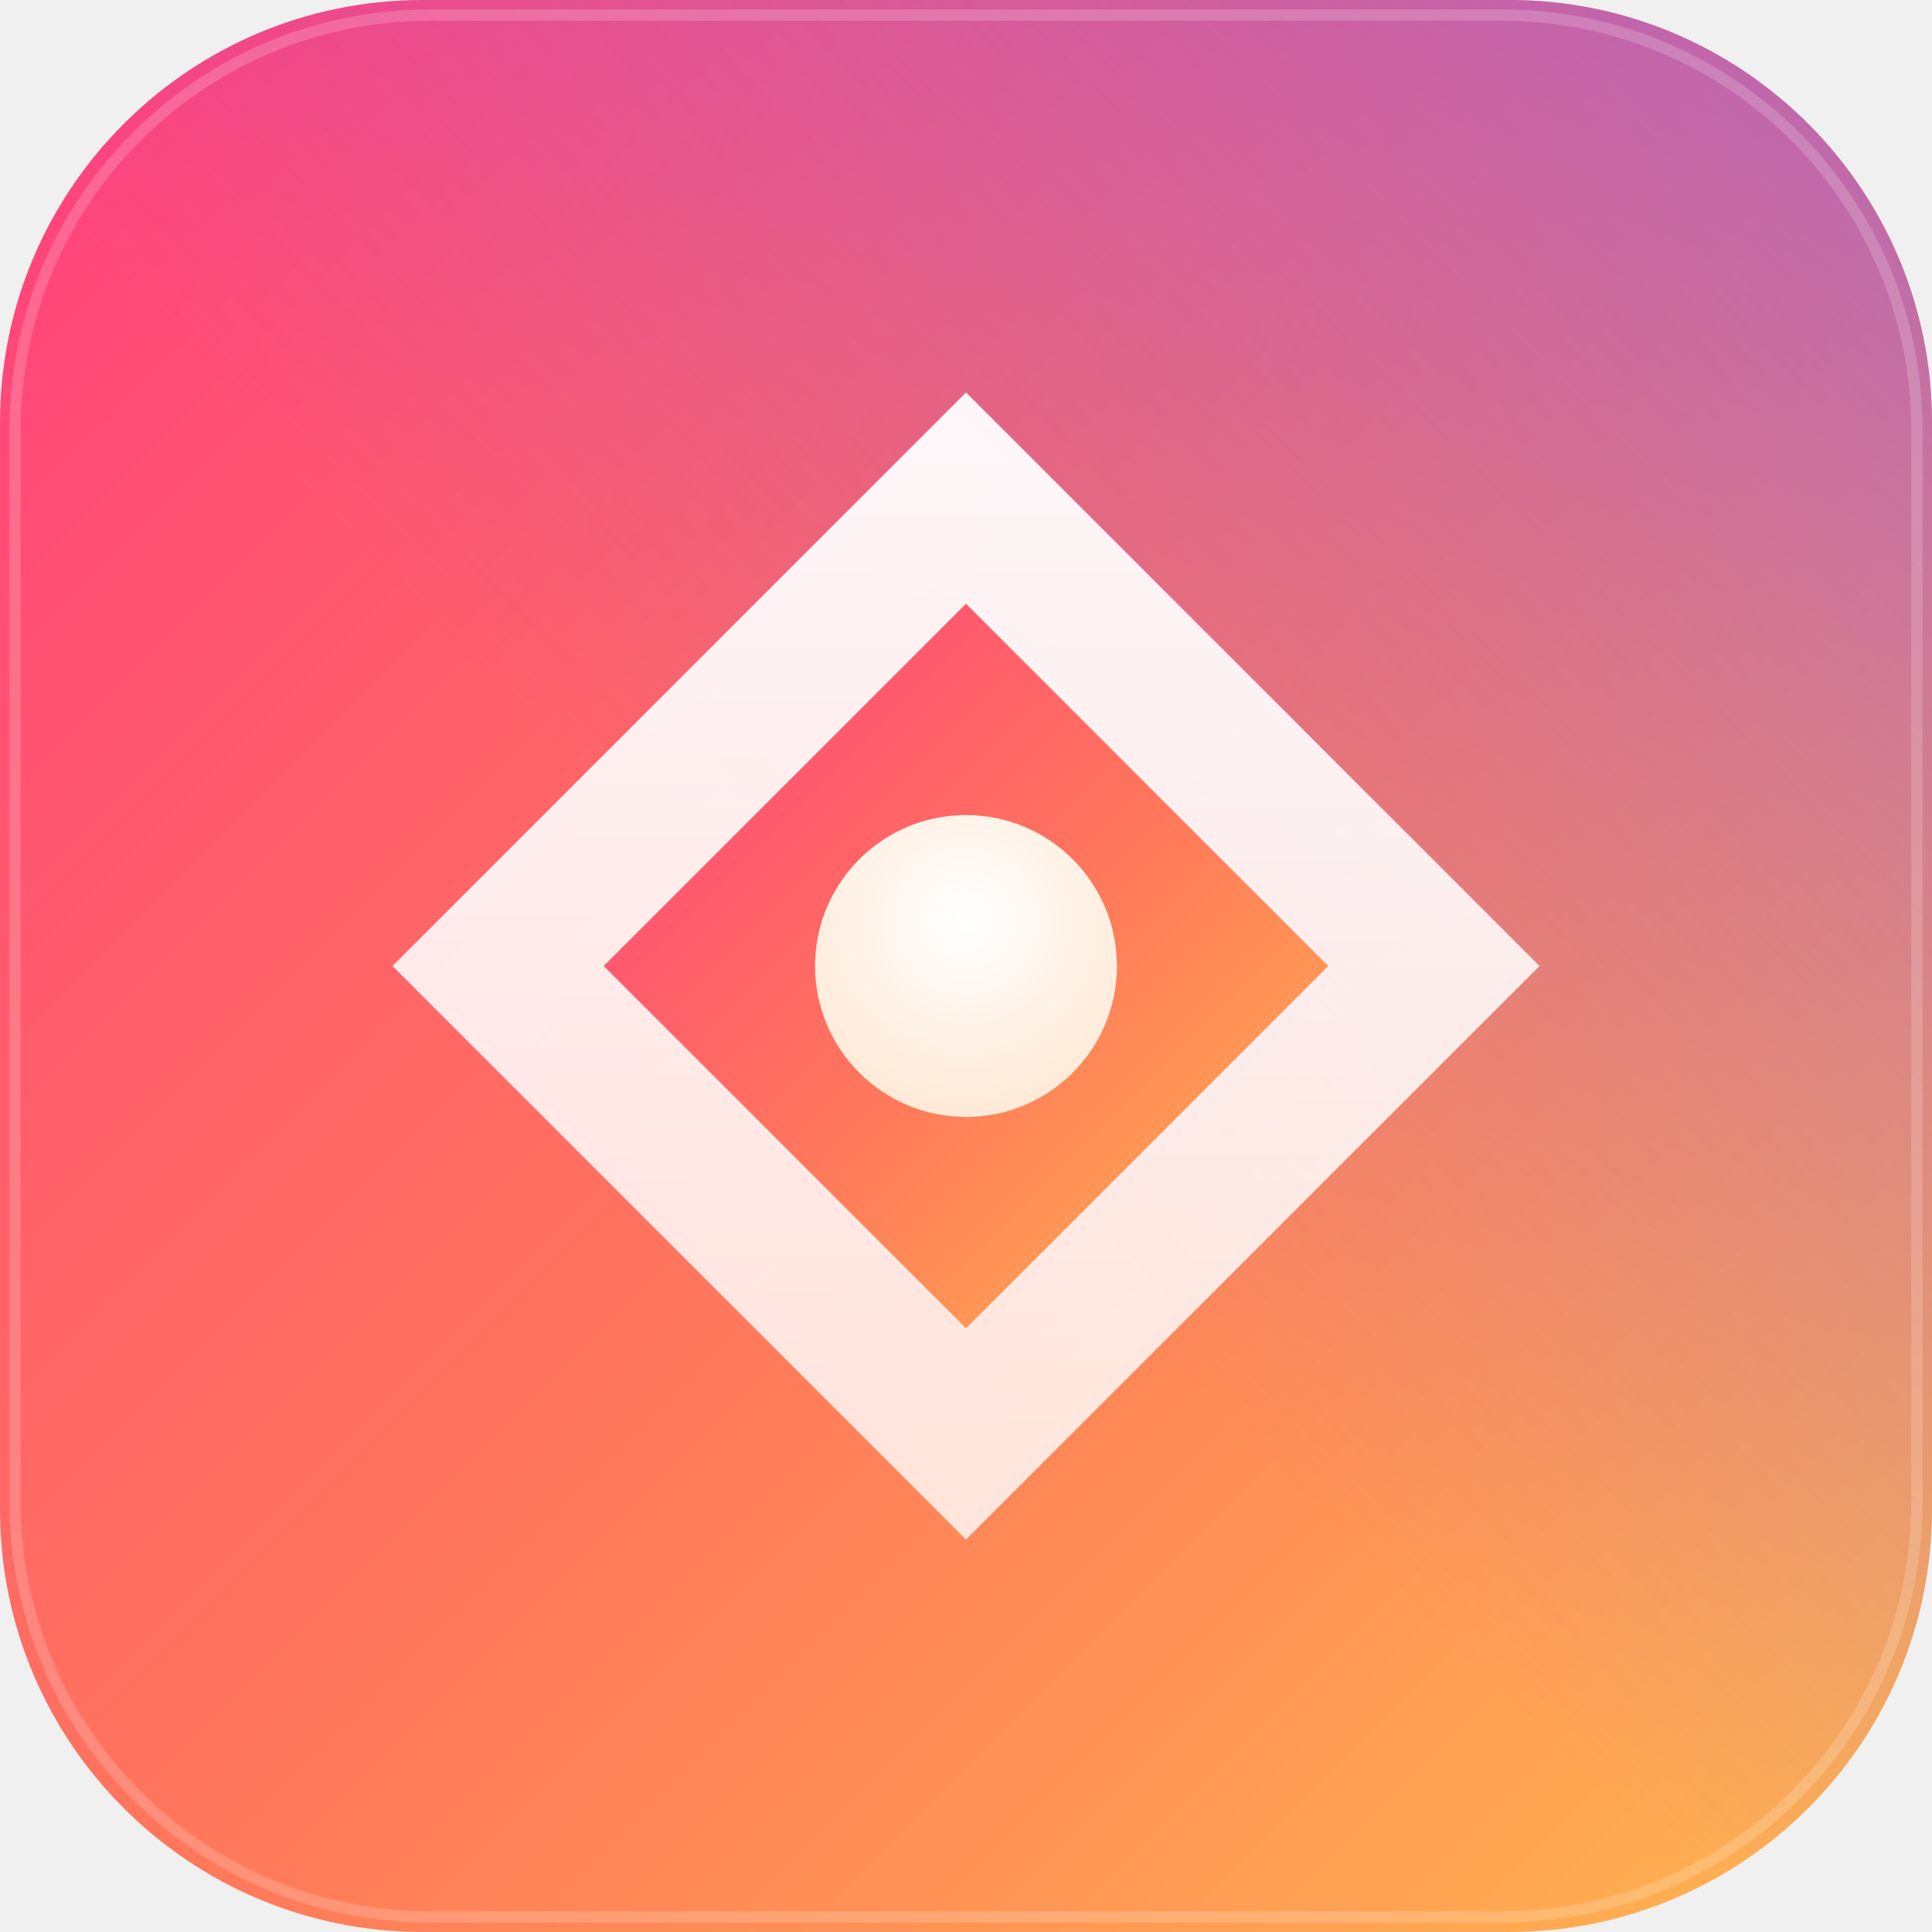
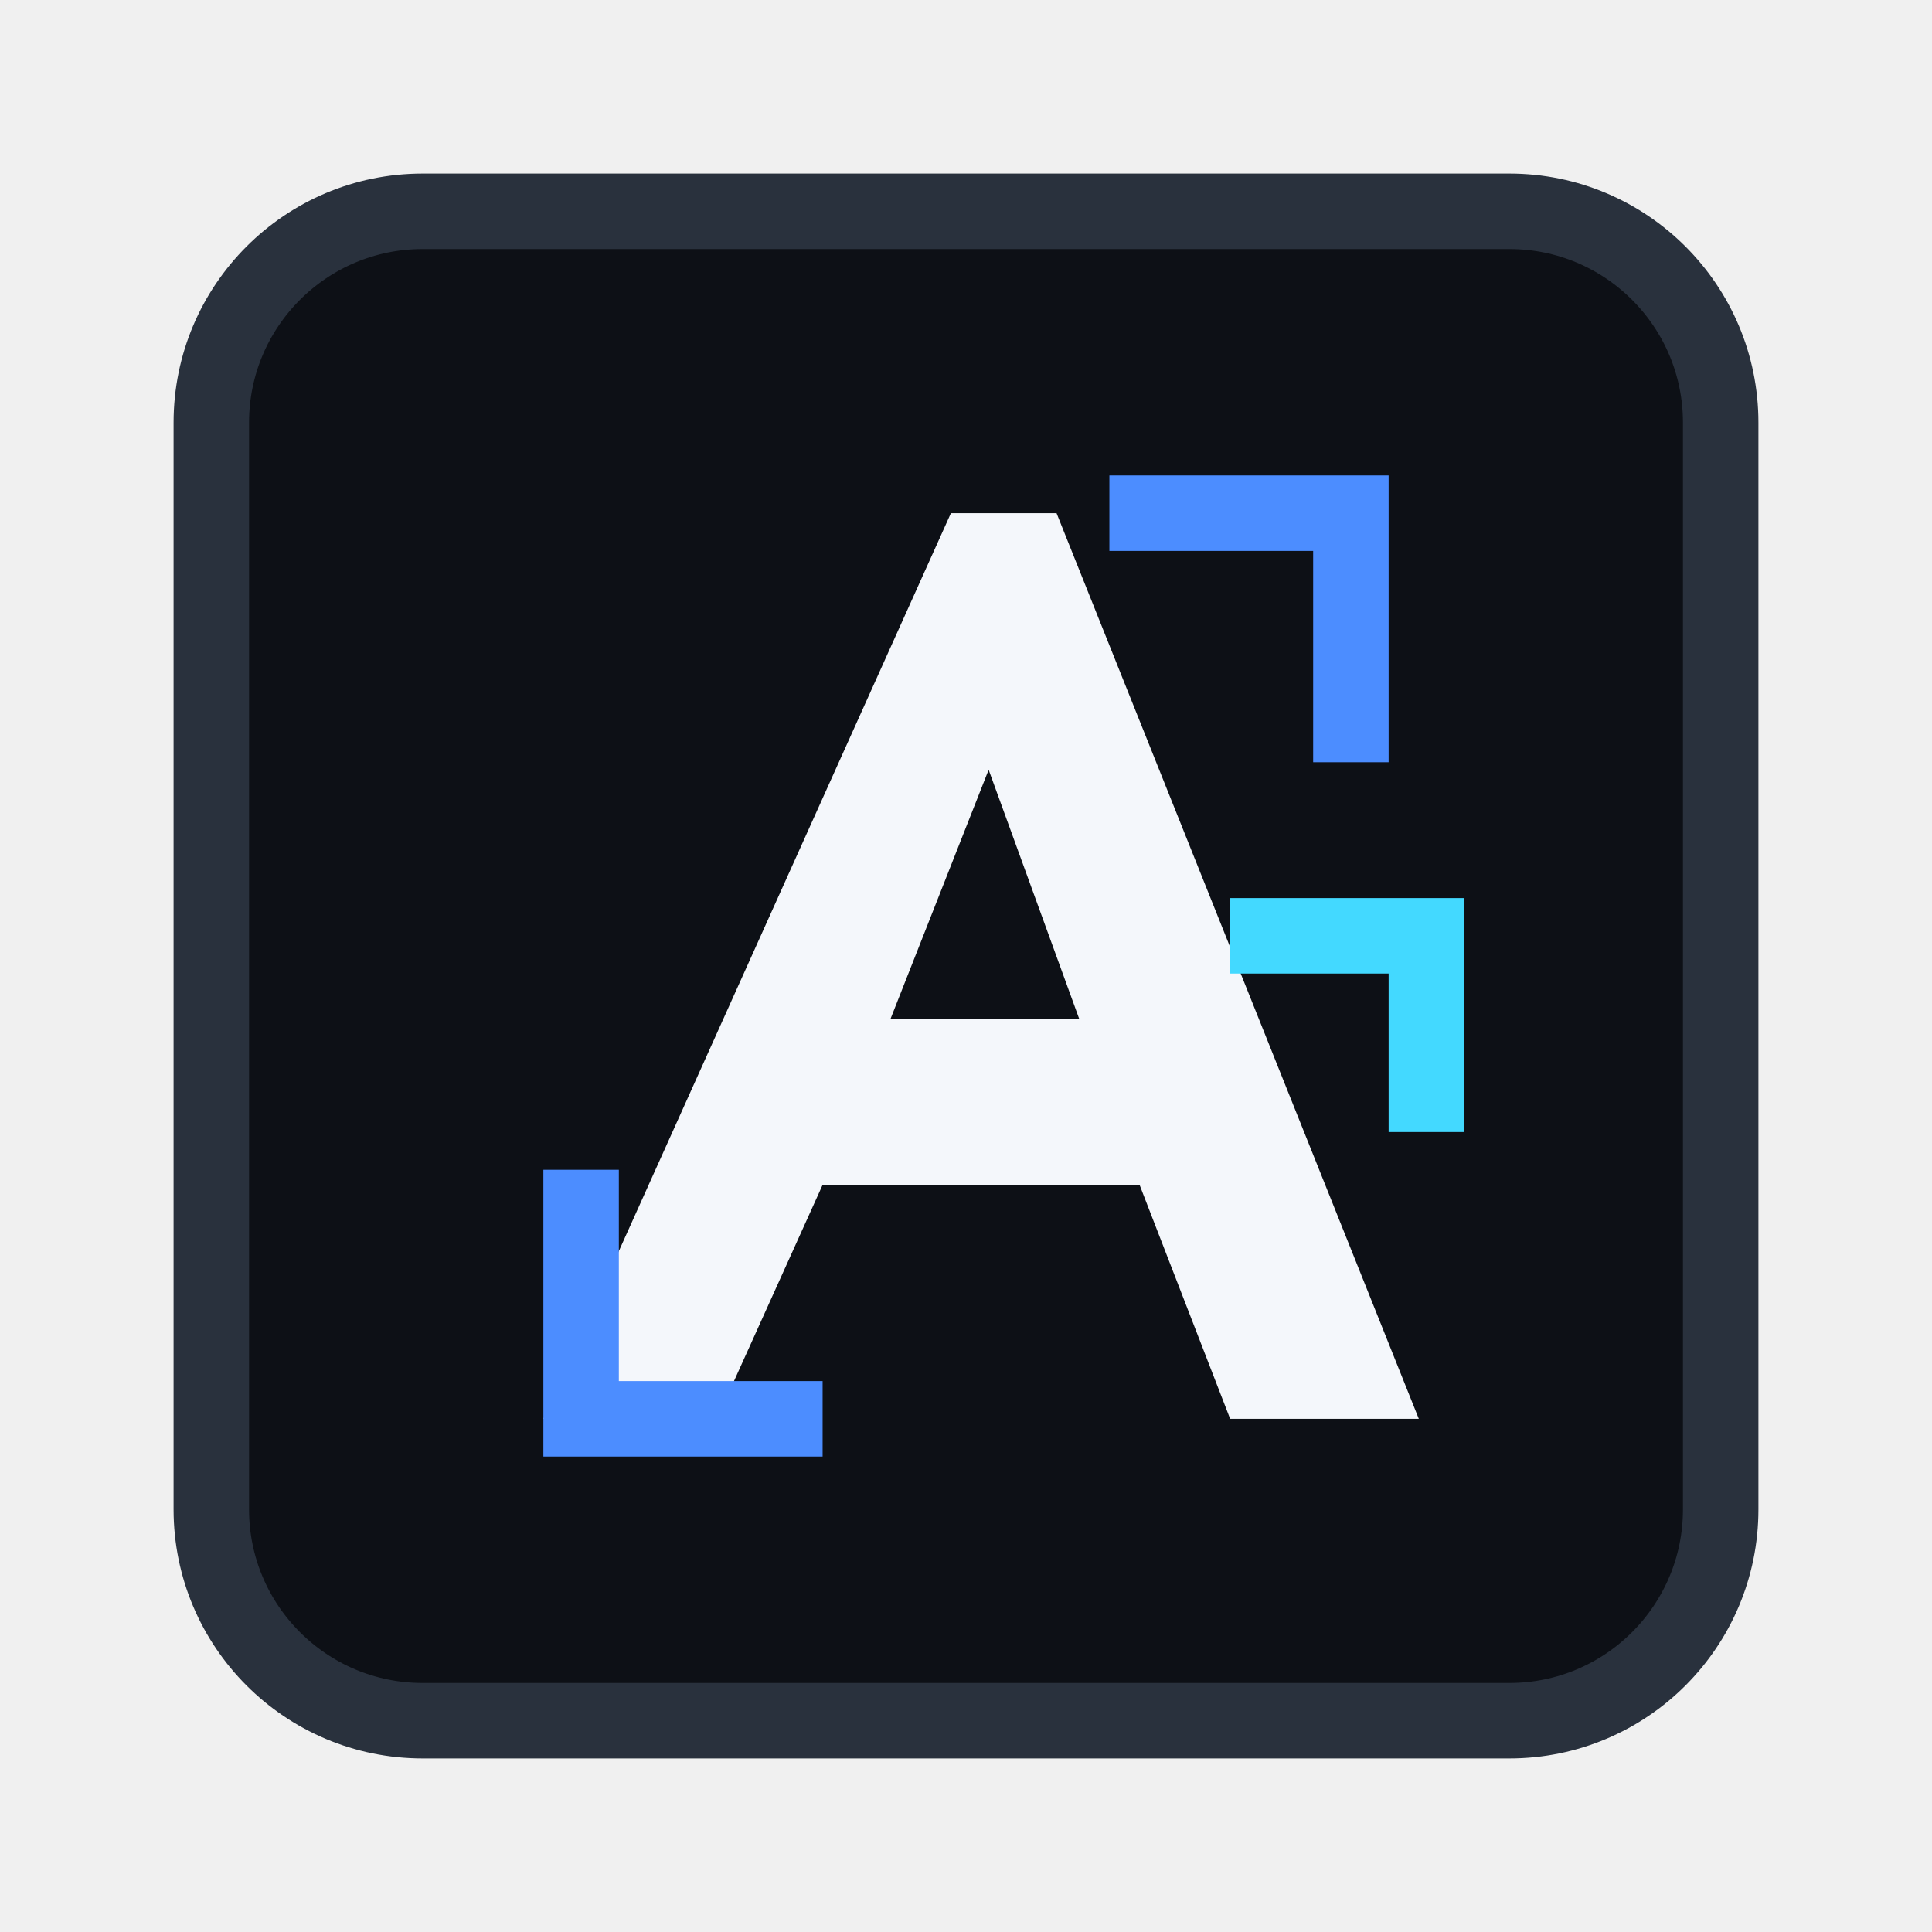
- <svg xmlns="http://www.w3.org/2000/svg" viewBox="0 0 256 256" width="256" height="256" role="img" aria-label="Apexify.js">
-   <defs>
-     <linearGradient id="apx-sunset" x1="0%" y1="0%" x2="100%" y2="100%">
-       <stop offset="0%" stop-color="#FF3D7F" />
-       <stop offset="55%" stop-color="#FF7A5A" />
-       <stop offset="100%" stop-color="#FFB84F" />
-     </linearGradient>
-     <linearGradient id="apx-iris-glow" x1="100%" y1="0%" x2="0%" y2="100%">
-       <stop offset="0%" stop-color="#7C5CFF" stop-opacity="0.55" />
-       <stop offset="55%" stop-color="#7C5CFF" stop-opacity="0" />
-     </linearGradient>
-     <linearGradient id="apx-diamond-shine" x1="0%" y1="0%" x2="0%" y2="100%">
-       <stop offset="0%" stop-color="#FFFFFF" stop-opacity="0.95" />
-       <stop offset="100%" stop-color="#FFFFFF" stop-opacity="0.78" />
-     </linearGradient>
-     <radialGradient id="apx-dot-shine" cx="50%" cy="35%" r="65%">
-       <stop offset="0%" stop-color="#FFFFFF" />
-       <stop offset="100%" stop-color="#FFE9D6" />
-     </radialGradient>
-   </defs>
-   <rect width="256" height="256" rx="56" fill="url(#apx-sunset)" />
-   <rect width="256" height="256" rx="56" fill="url(#apx-iris-glow)" />
-   <path d="M 128 52 L 204 128 L 128 204 L 52 128 Z" fill="url(#apx-diamond-shine)" />
-   <path d="M 128 80 L 176 128 L 128 176 L 80 128 Z" fill="url(#apx-sunset)" />
-   <circle cx="128" cy="128" r="20" fill="url(#apx-dot-shine)" />
-   <rect x="2" y="2" width="252" height="252" rx="55" fill="none" stroke="#FFFFFF" stroke-opacity="0.18" stroke-width="1.5" />
+ <svg xmlns="http://www.w3.org/2000/svg" viewBox="0 0 256 256" role="img" aria-label="Apexify.js">
+   <rect x="28" y="28" width="200" height="200" rx="28" fill="#0D1016" stroke="#29313D" stroke-width="10" />
+   <path d="M72 188 126 68h14l48 120h-25l-12-31H109l-14 31H72Zm46-53h25l-12-33-13 33Z" fill="#F4F7FB" />
+   <path d="M184 63h-37v10h27v28h10V63ZM72 193h37v-10H82v-28H72v38Z" fill="#4C8DFF" />
+   <path d="M163 119h31v31h-10v-21h-21v-10Z" fill="#43D9FF" />
</svg>
